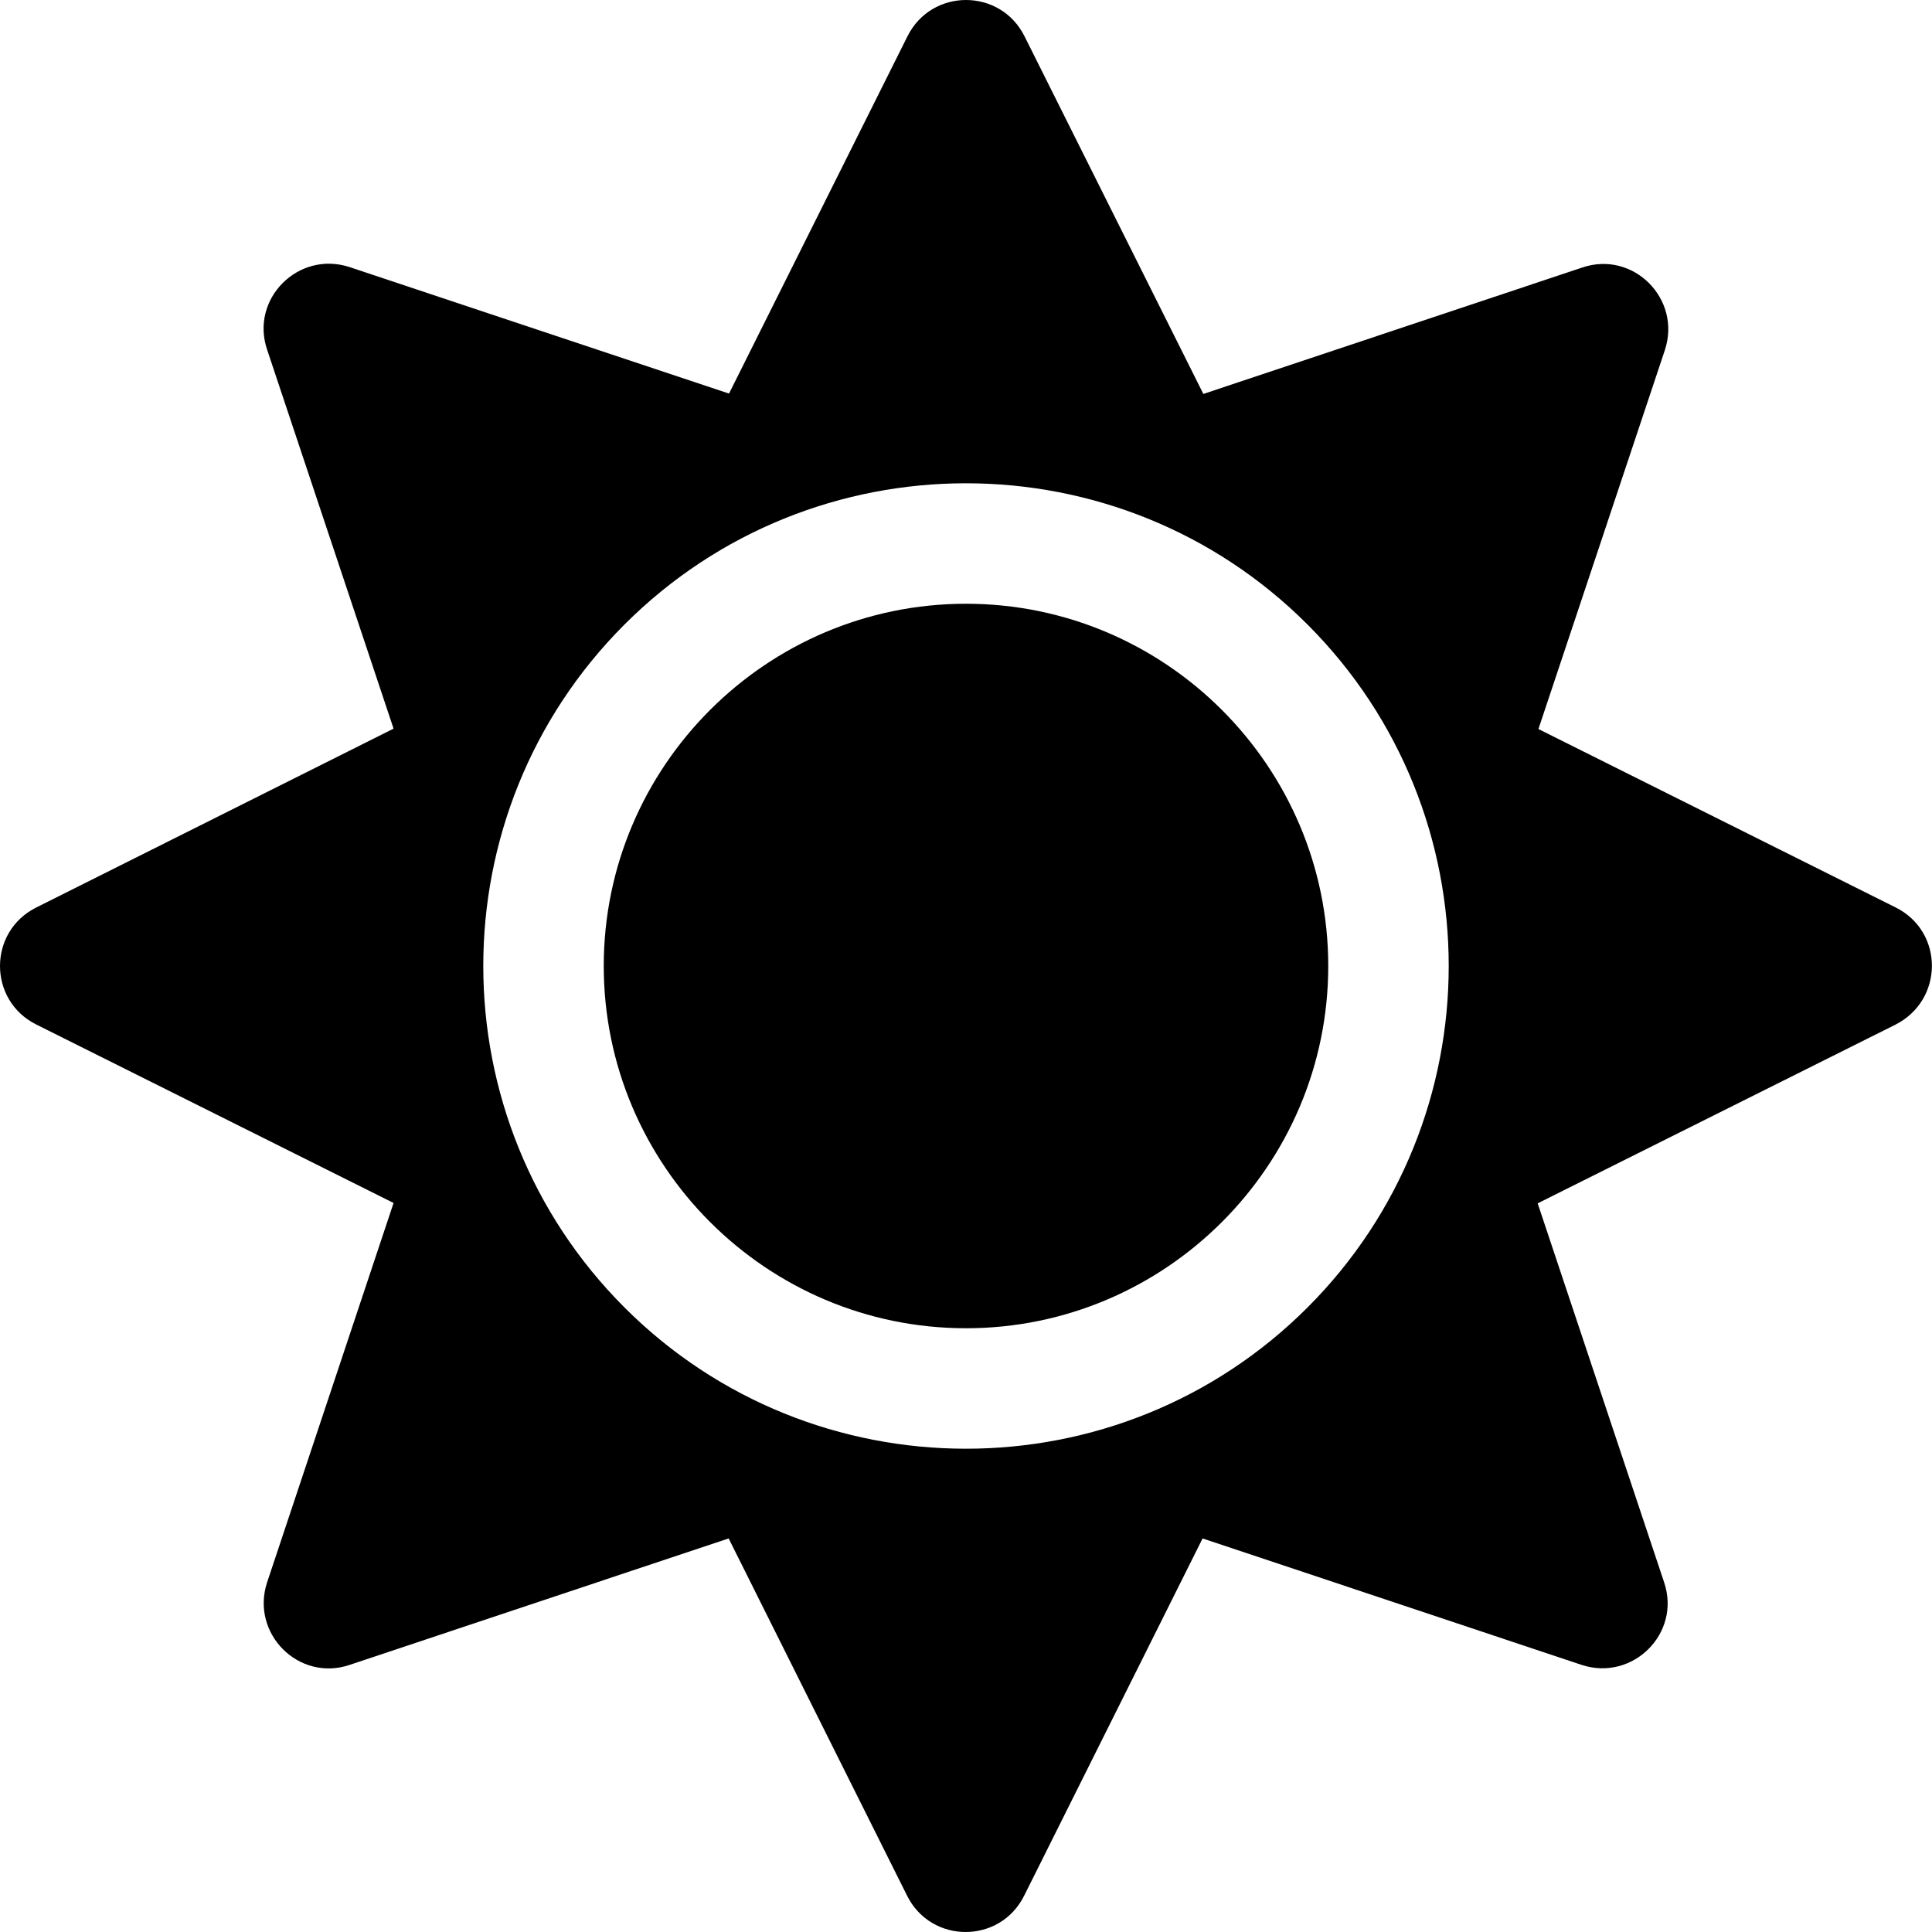
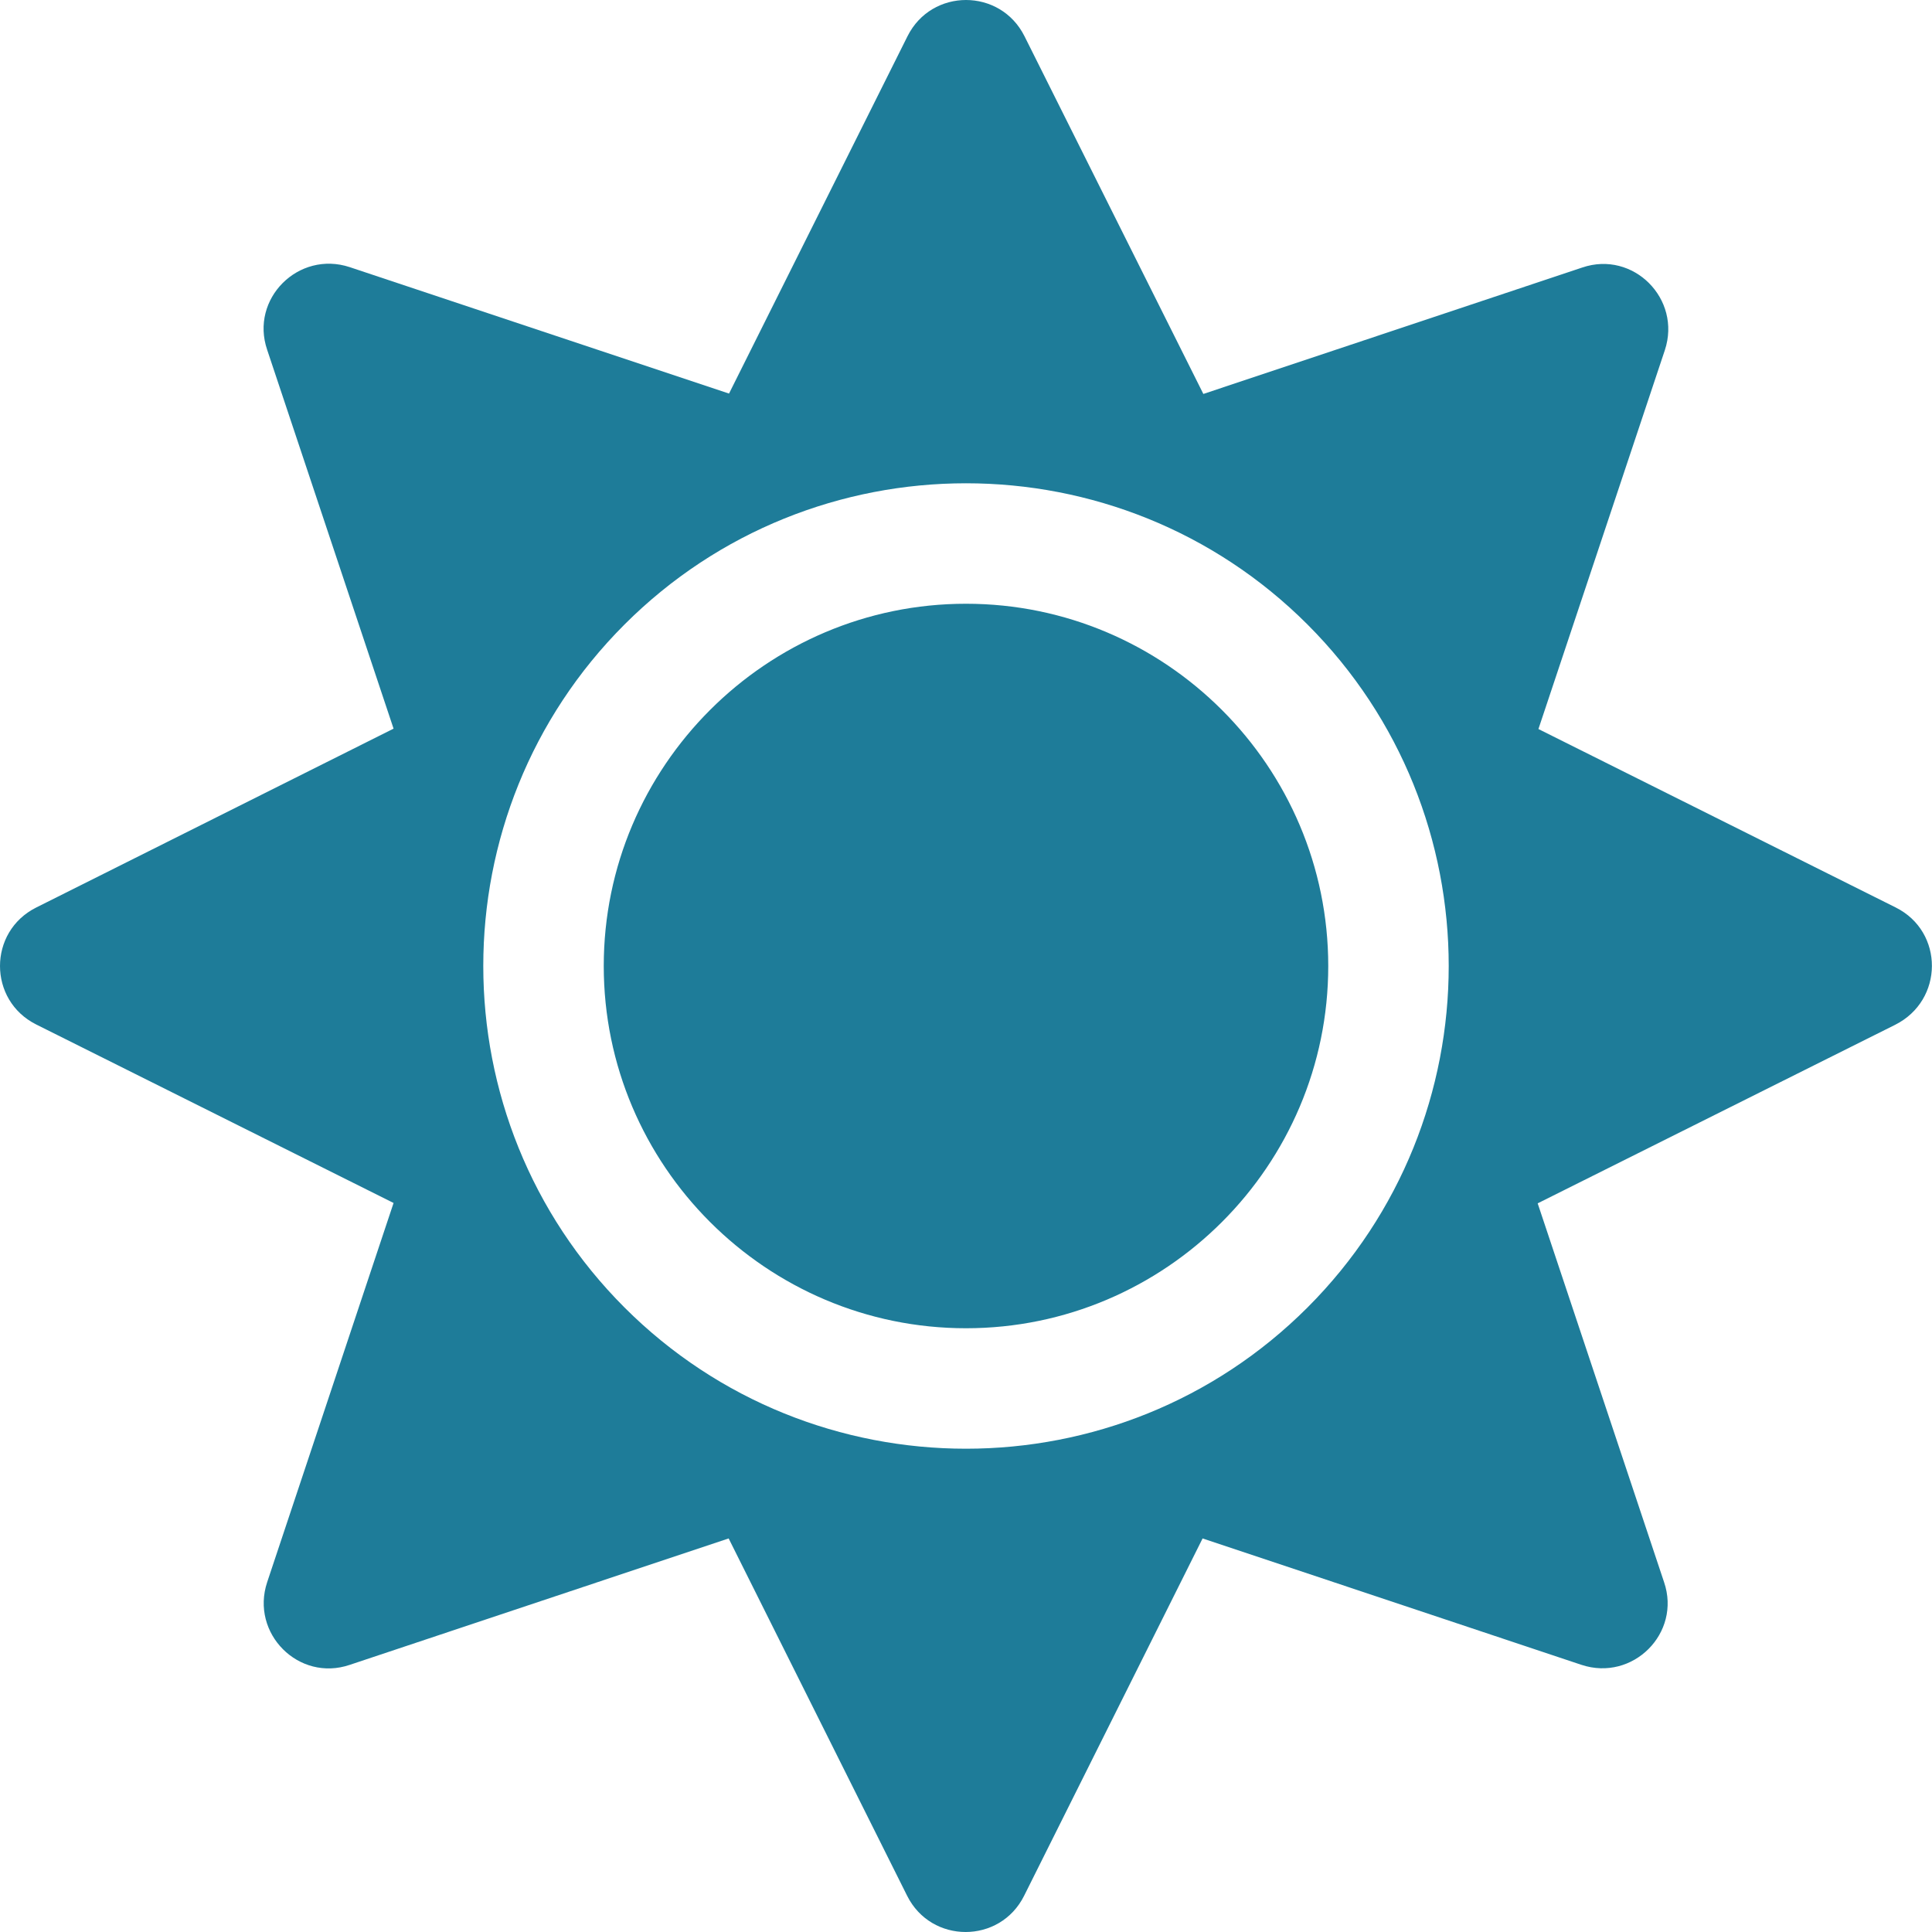
- <svg xmlns="http://www.w3.org/2000/svg" aria-hidden="true" focusable="false" data-prefix="fas" data-icon="sun" role="img" viewBox="0 0 512 512" class="svg-inline--fa fa-sun fa-w-16 fa-10x">
-   <path fill="currentColor" d="M256 160c-52.9 0-96 43.1-96 96s43.1 96 96 96 96-43.1 96-96-43.1-96-96-96zm246.4 80.5l-94.7-47.3 33.5-100.4c4.5-13.6-8.4-26.5-21.9-21.9l-100.4 33.5-47.4-94.8c-6.4-12.8-24.6-12.8-31 0l-47.3 94.7L92.7 70.8c-13.6-4.5-26.5 8.4-21.9 21.9l33.5 100.4-94.7 47.4c-12.8 6.4-12.8 24.6 0 31l94.7 47.3-33.5 100.5c-4.5 13.6 8.4 26.5 21.9 21.9l100.4-33.5 47.3 94.7c6.4 12.8 24.6 12.8 31 0l47.3-94.7 100.4 33.5c13.6 4.5 26.5-8.4 21.9-21.9l-33.5-100.4 94.7-47.3c13-6.5 13-24.7.2-31.1zm-155.9 106c-49.9 49.9-131.1 49.9-181 0-49.9-49.9-49.9-131.1 0-181 49.9-49.9 131.1-49.9 181 0 49.9 49.9 49.9 131.1 0 181z" class="" />
+ <svg xmlns="http://www.w3.org/2000/svg" version="1.1" id="Layer_1" focusable="false" x="0px" y="0px" viewBox="0 0 512 512" style="enable-background:new 0 0 512 512;" xml:space="preserve">
+   <style type="text/css">
+ 	.st0{fill:#1E7C99;}
+ </style>
+   <path class="st0" d="M256,160c-52.9,0-96,43.1-96,96s43.1,96,96,96s96-43.1,96-96S308.9,160,256,160z M502.4,240.5l-94.7-47.3  l33.5-100.4c4.5-13.6-8.4-26.5-21.9-21.9l-100.4,33.5L271.5,9.6c-6.4-12.8-24.6-12.8-31,0l-47.3,94.7L92.7,70.8  c-13.6-4.5-26.5,8.4-21.9,21.9l33.5,100.4L9.6,240.5c-12.8,6.4-12.8,24.6,0,31l94.7,47.3L70.8,419.3c-4.5,13.6,8.4,26.5,21.9,21.9  l100.4-33.5l47.3,94.7c6.4,12.8,24.6,12.8,31,0l47.3-94.7l100.4,33.5c13.6,4.5,26.5-8.4,21.9-21.9l-33.5-100.4l94.7-47.3  C515.2,265.1,515.2,246.9,502.4,240.5L502.4,240.5z M346.5,346.5c-49.9,49.9-131.1,49.9-181,0s-49.9-131.1,0-181s131.1-49.9,181,0  S396.4,296.6,346.5,346.5z" />
</svg>
